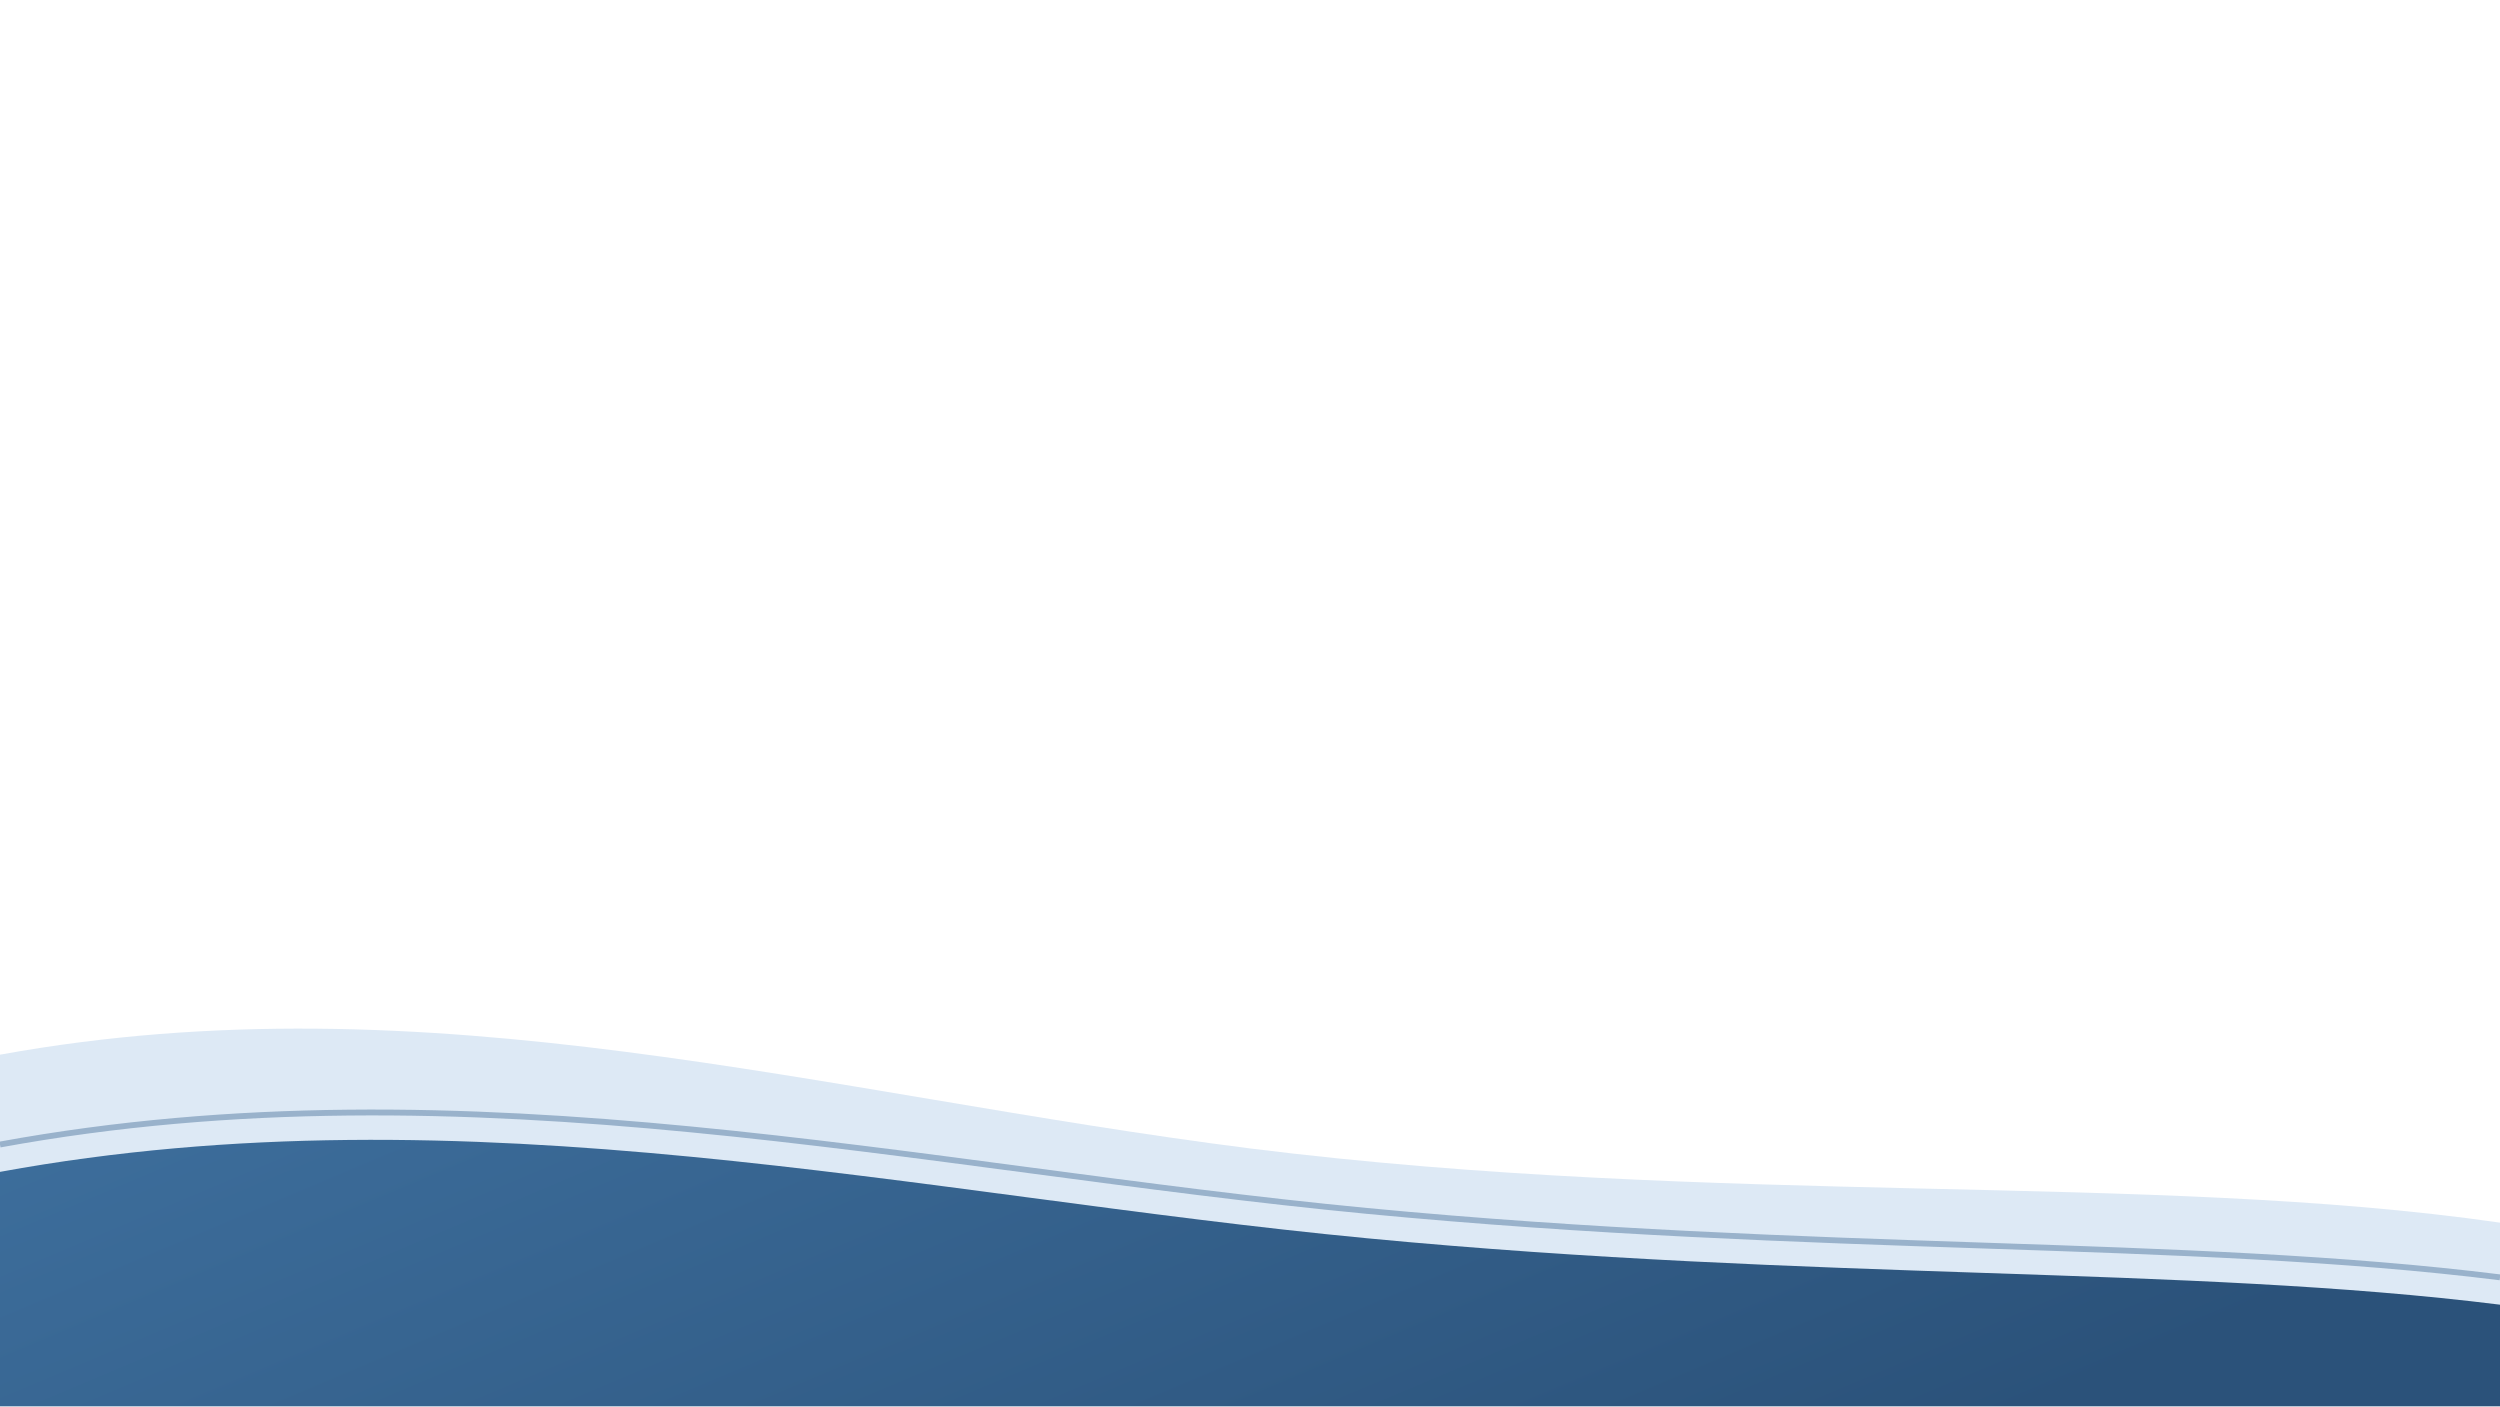
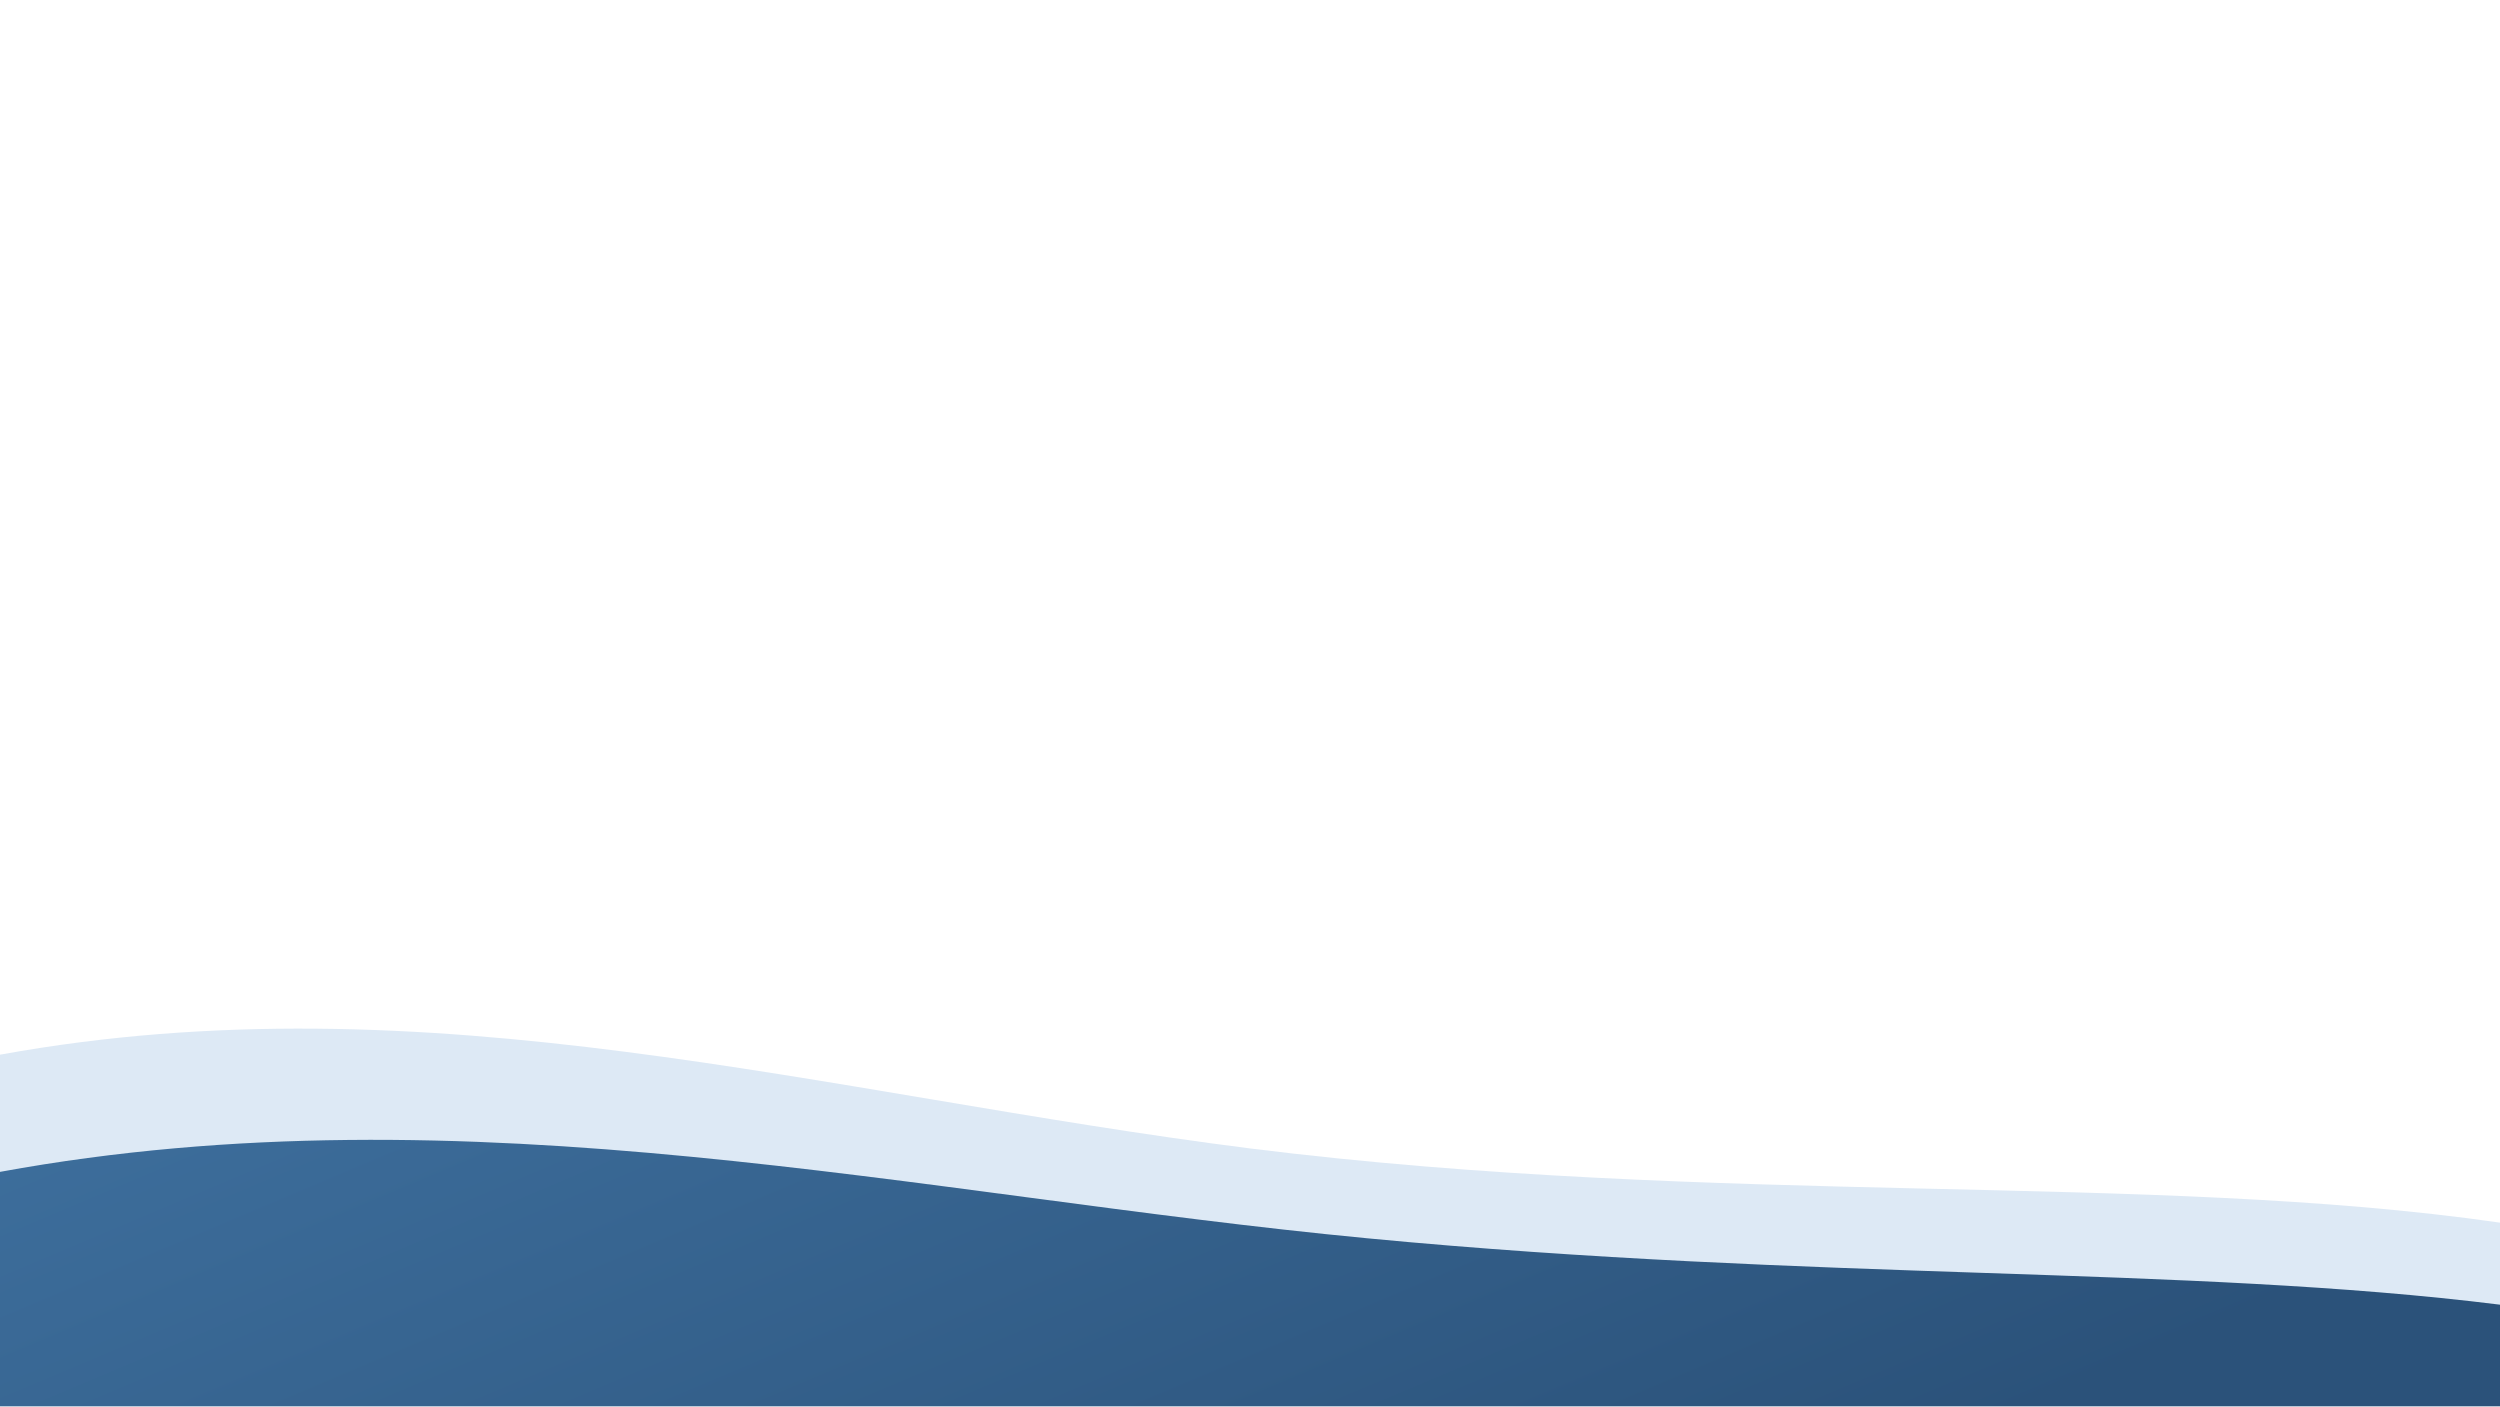
<svg xmlns="http://www.w3.org/2000/svg" viewBox="0 0 1280 720" preserveAspectRatio="xMidYMid slice" role="img" aria-label="Section divider wave">
  <defs>
    <linearGradient id="dividerWave" x1="0" y1="0" x2="1" y2="0.25">
      <stop offset="0" stop-color="#3D6E9C" />
      <stop offset="1" stop-color="#2B527A" />
    </linearGradient>
  </defs>
  <rect width="1280" height="720" fill="#ffffff" />
  <path d="M0 540 C 220 500 420 560 640 588 C 880 618 1100 600 1280 626 L1280 720 L0 720 Z" fill="#DDE9F5" />
  <path d="M0 600 C 240 556 470 612 700 634 C 930 656 1120 648 1280 668 L1280 720 L0 720 Z" fill="url(#dividerWave)" />
-   <path d="M0 586 C 240 542 470 598 700 620 C 930 642 1120 634 1280 654" fill="none" stroke="#34618C" stroke-opacity=".4" stroke-width="3" />
</svg>
